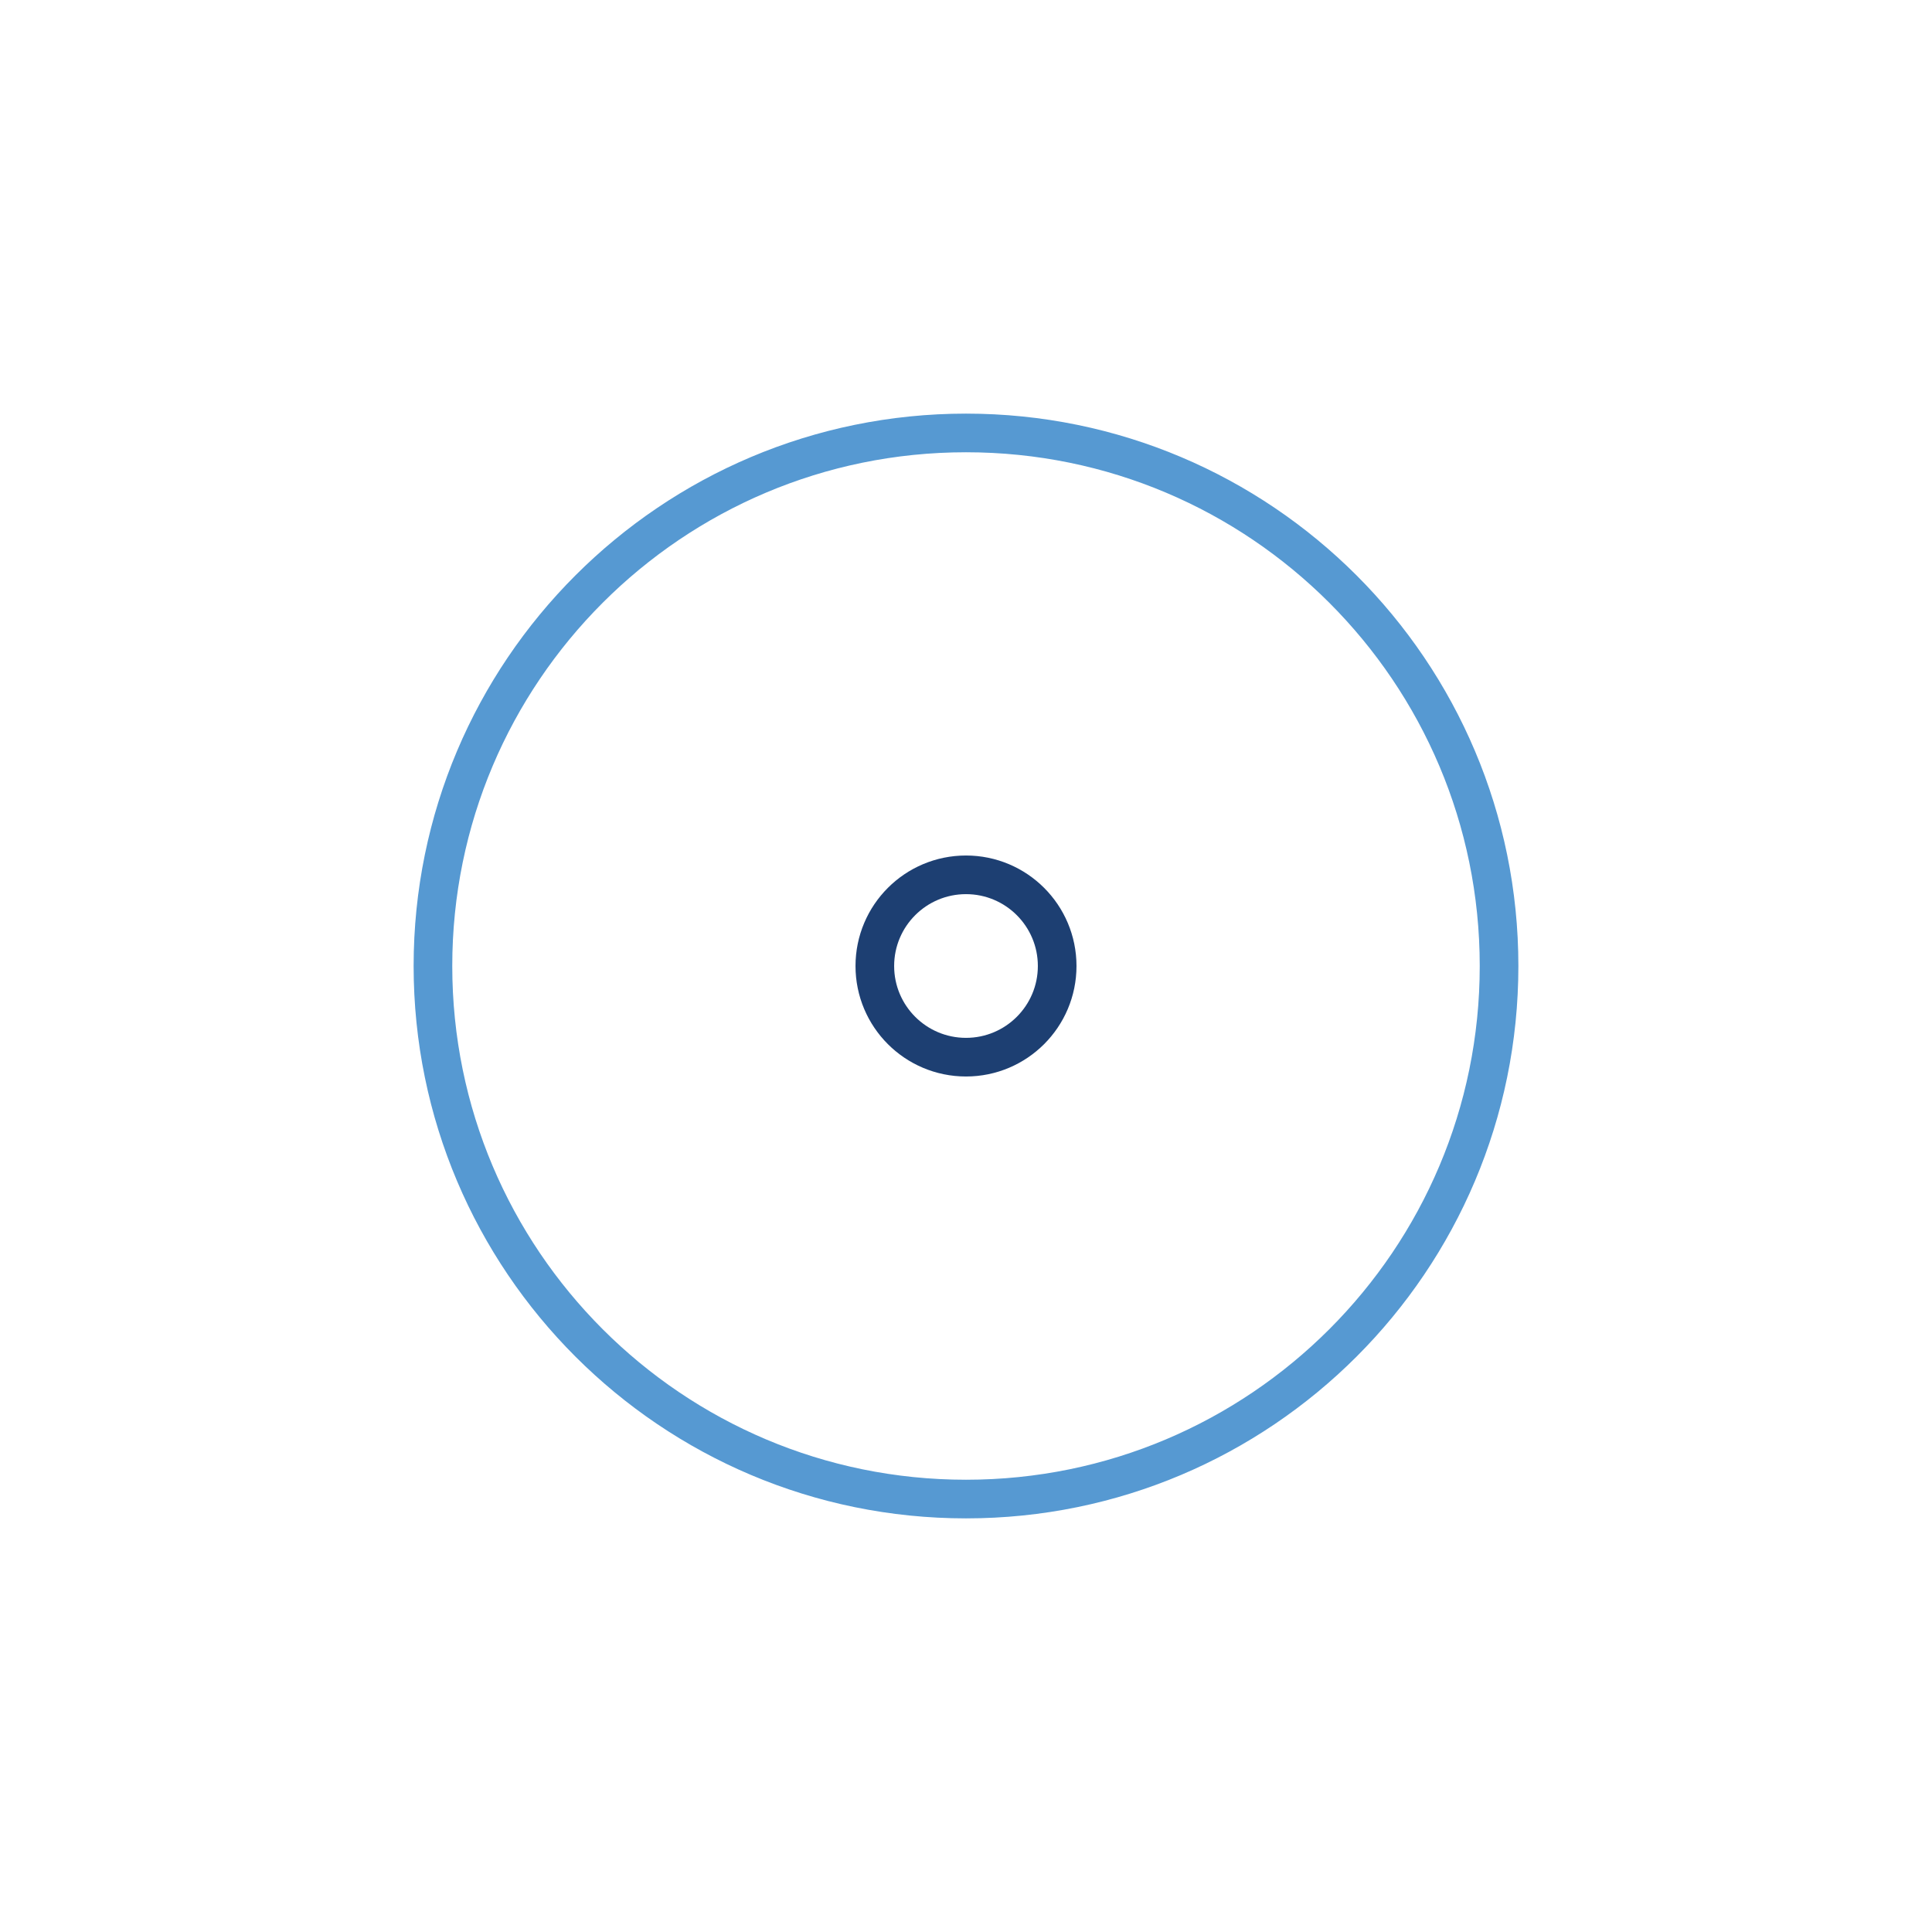
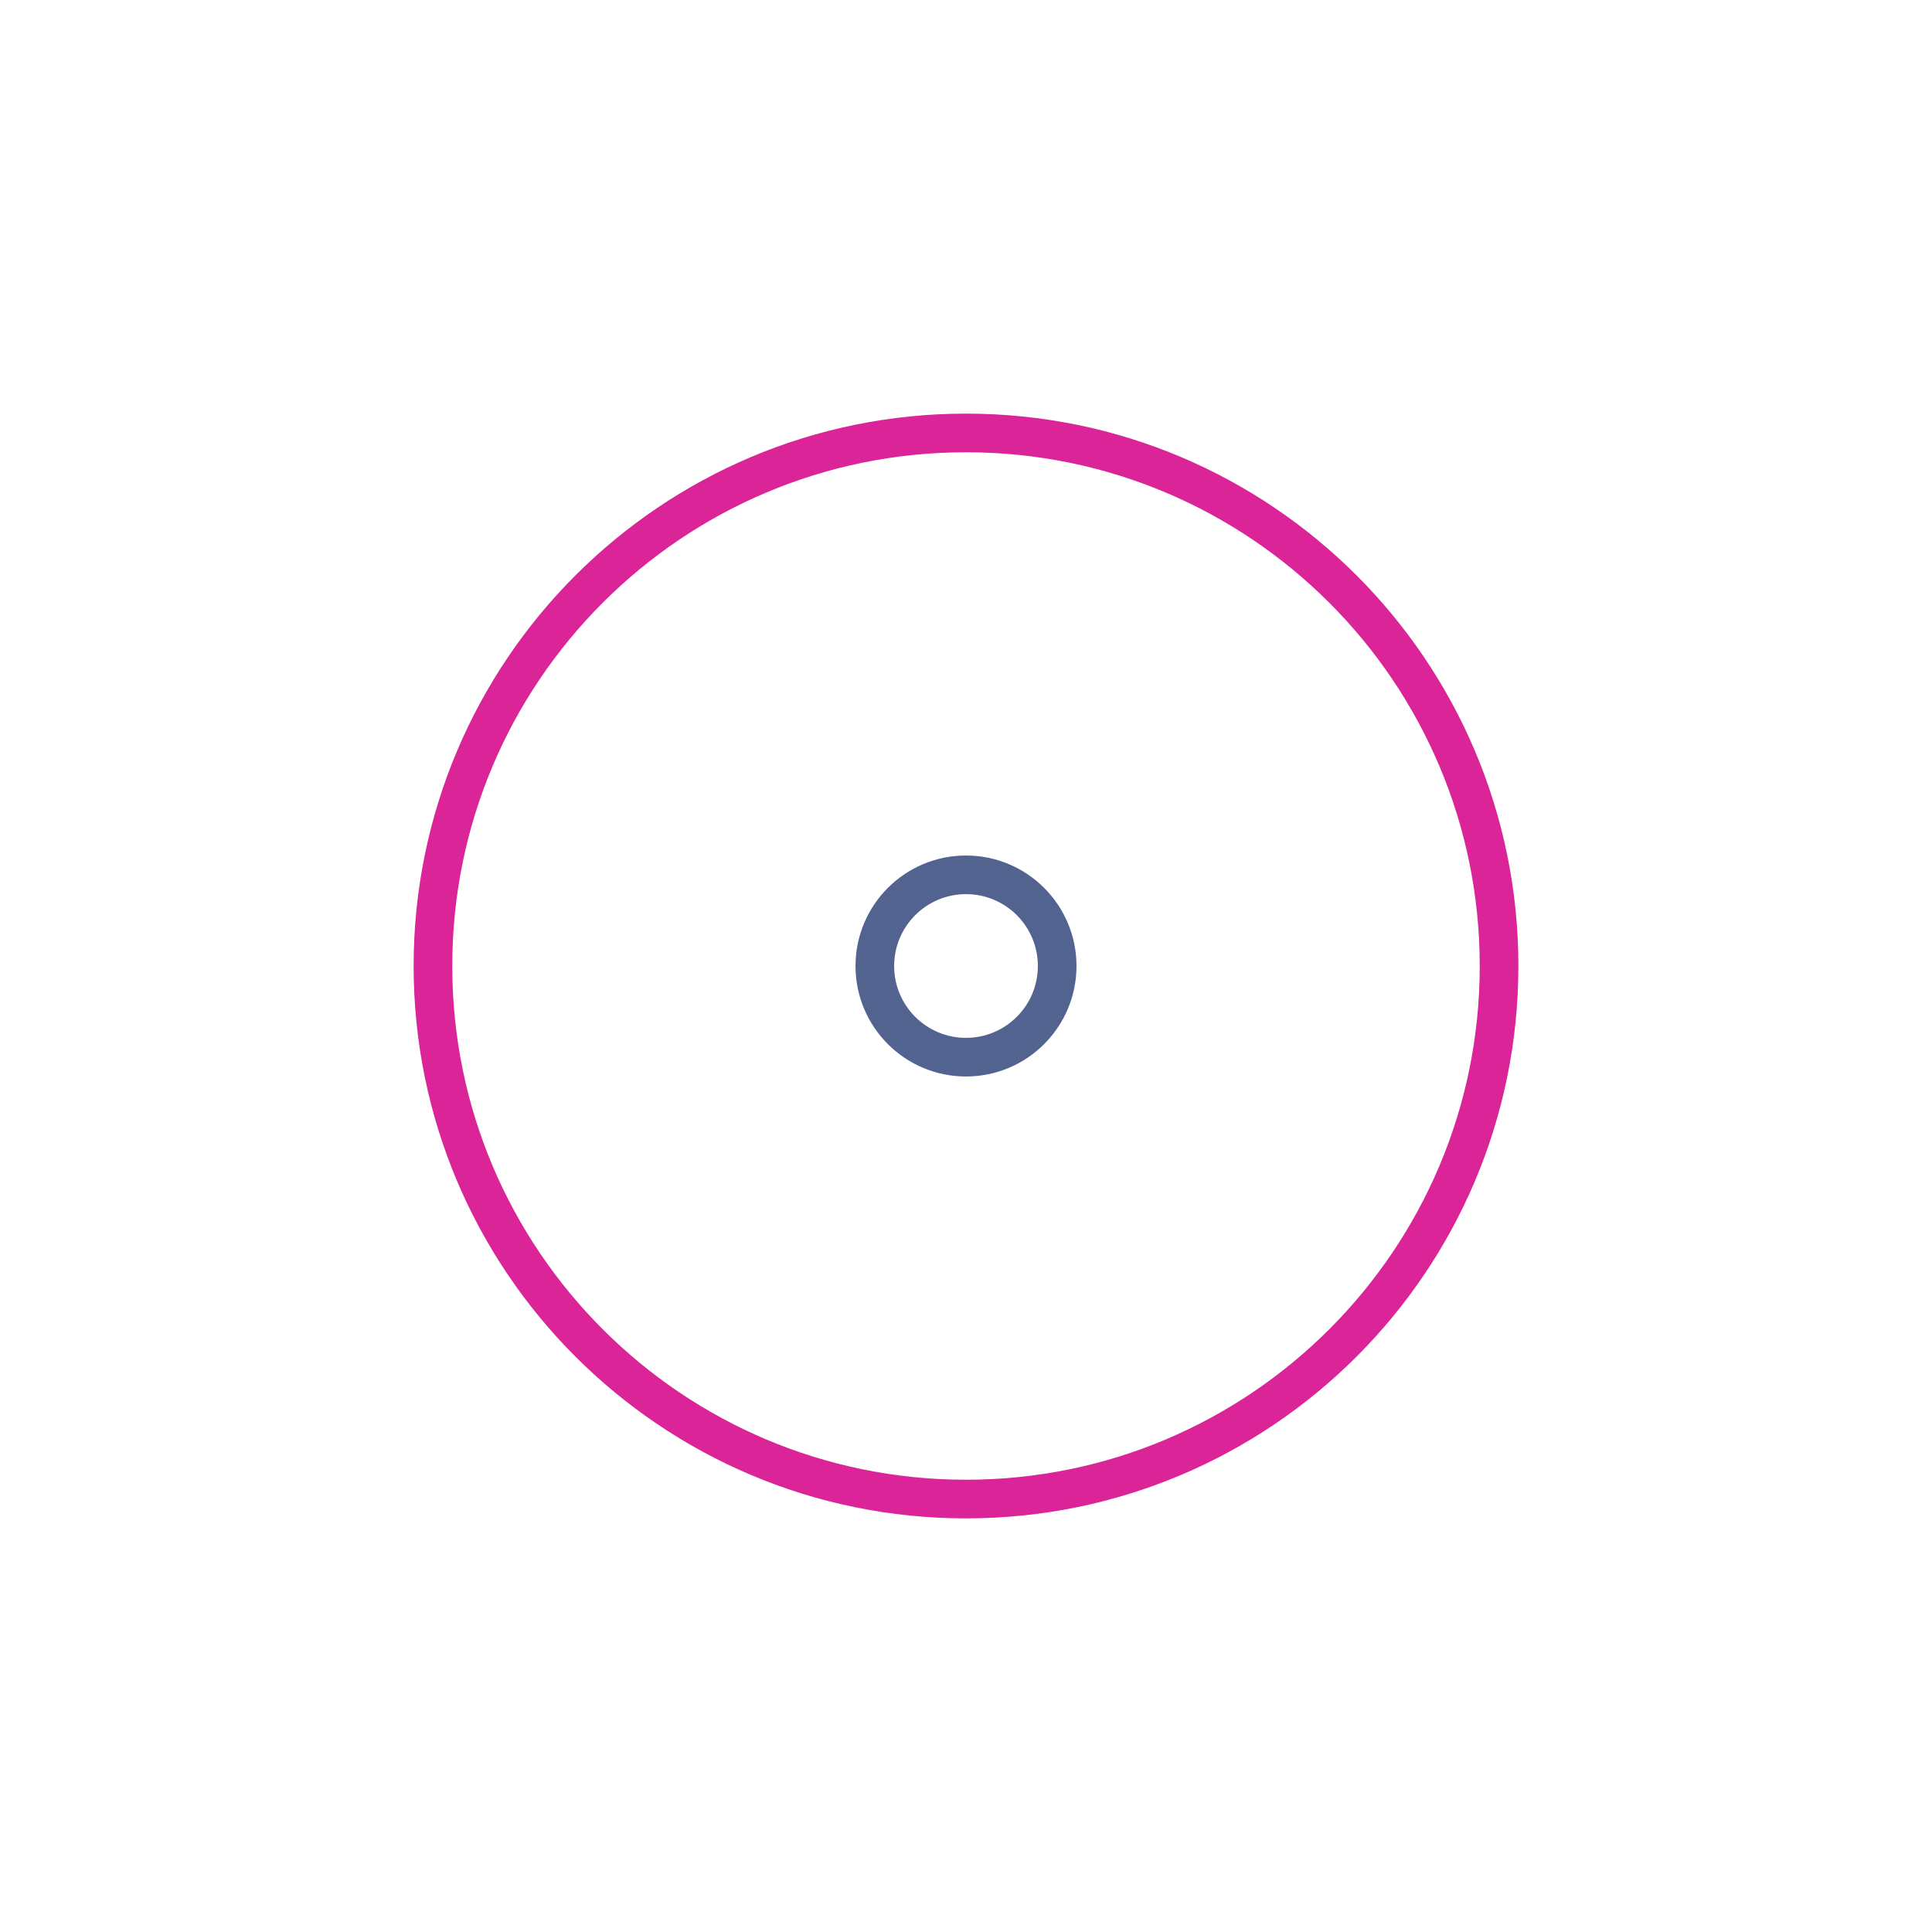
<svg xmlns="http://www.w3.org/2000/svg" width="200" height="200" viewBox="0 0 100 100" preserveAspectRatio="xMidYMid" class="lds-ripple" style="background:0 0">
-   <circle cx="50" cy="50" r="4.719" fill="none" stroke="#1d3f72" stroke-width="2">
+   <circle cx="50" cy="50" r="4.719" fill="none" stroke="#536390" stroke-width="2">
    <animate attributeName="r" calcMode="spline" values="0;40" keyTimes="0;1" dur="3" keySplines="0 0.2 0.8 1" begin="-1.5s" repeatCount="indefinite" />
    <animate attributeName="opacity" calcMode="spline" values="1;0" keyTimes="0;1" dur="3" keySplines="0.2 0 0.8 1" begin="-1.5s" repeatCount="indefinite" />
  </circle>
-   <circle cx="50" cy="50" r="27.591" fill="none" stroke="#5699d2" stroke-width="2">
+   <circle cx="50" cy="50" r="27.591" fill="none" stroke="#da2497" stroke-width="2">
    <animate attributeName="r" calcMode="spline" values="0;40" keyTimes="0;1" dur="3" keySplines="0 0.2 0.8 1" begin="0s" repeatCount="indefinite" />
    <animate attributeName="opacity" calcMode="spline" values="1;0" keyTimes="0;1" dur="3" keySplines="0.2 0 0.8 1" begin="0s" repeatCount="indefinite" />
  </circle>
</svg>
